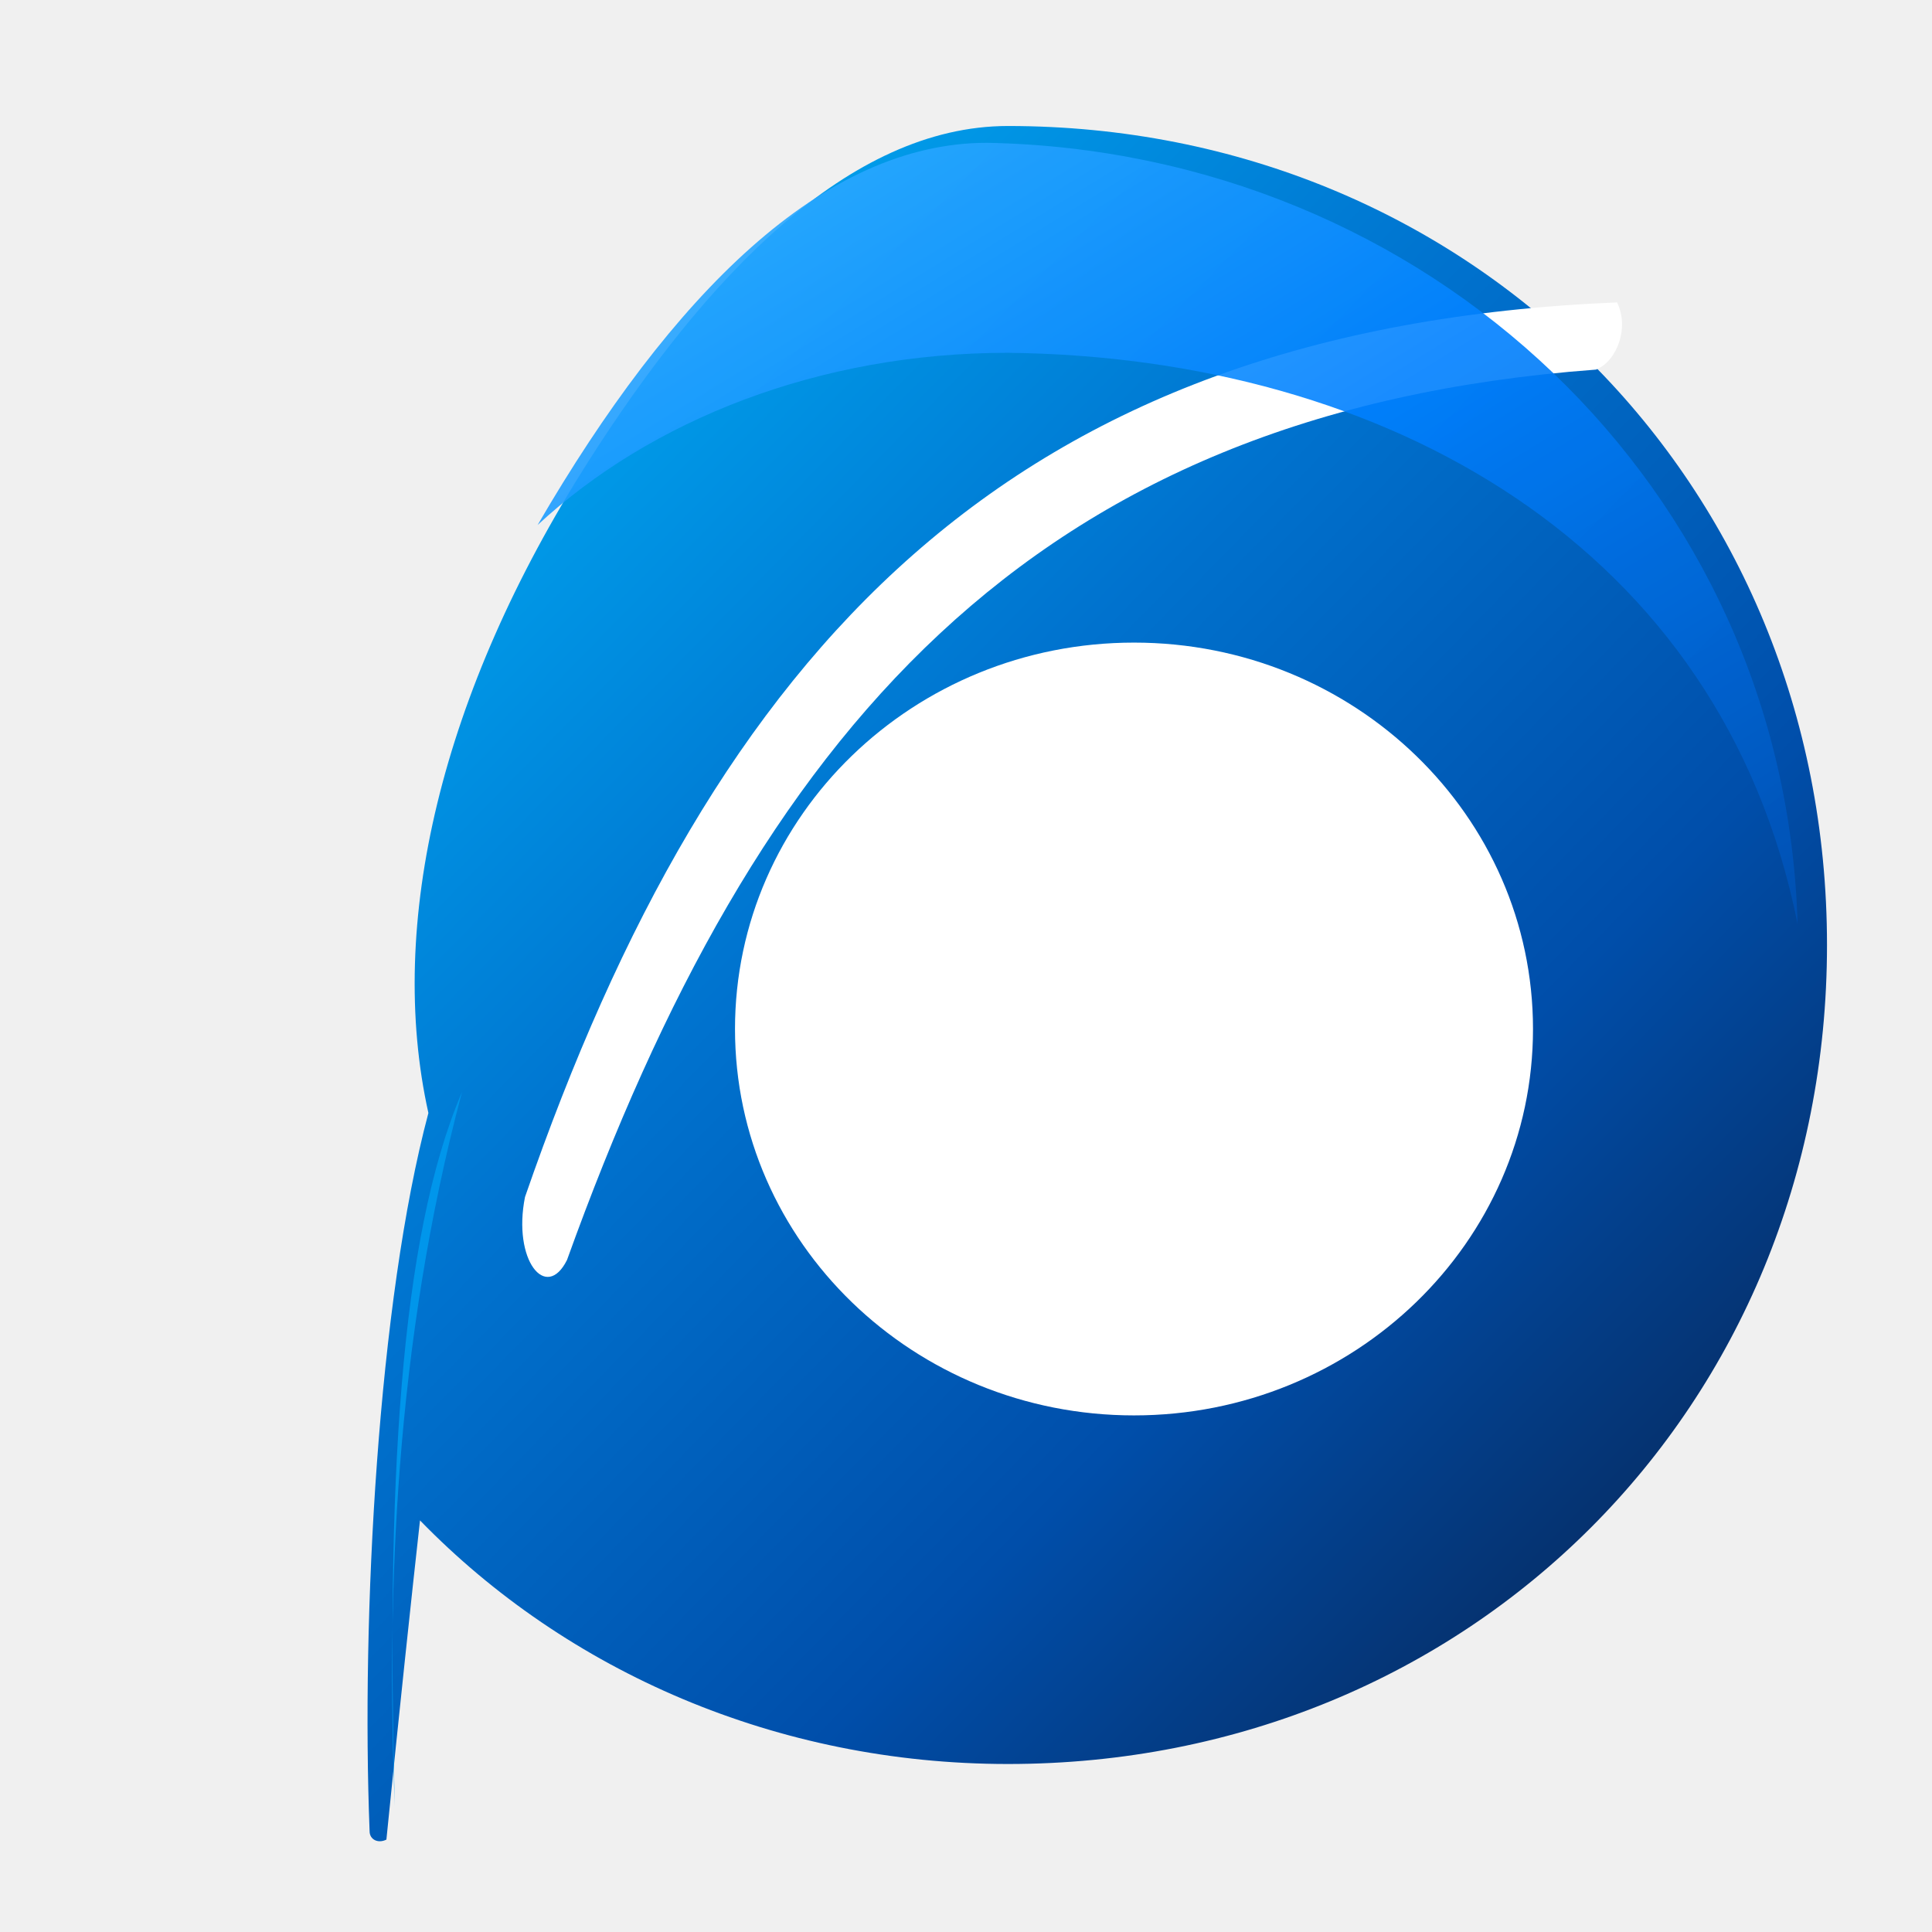
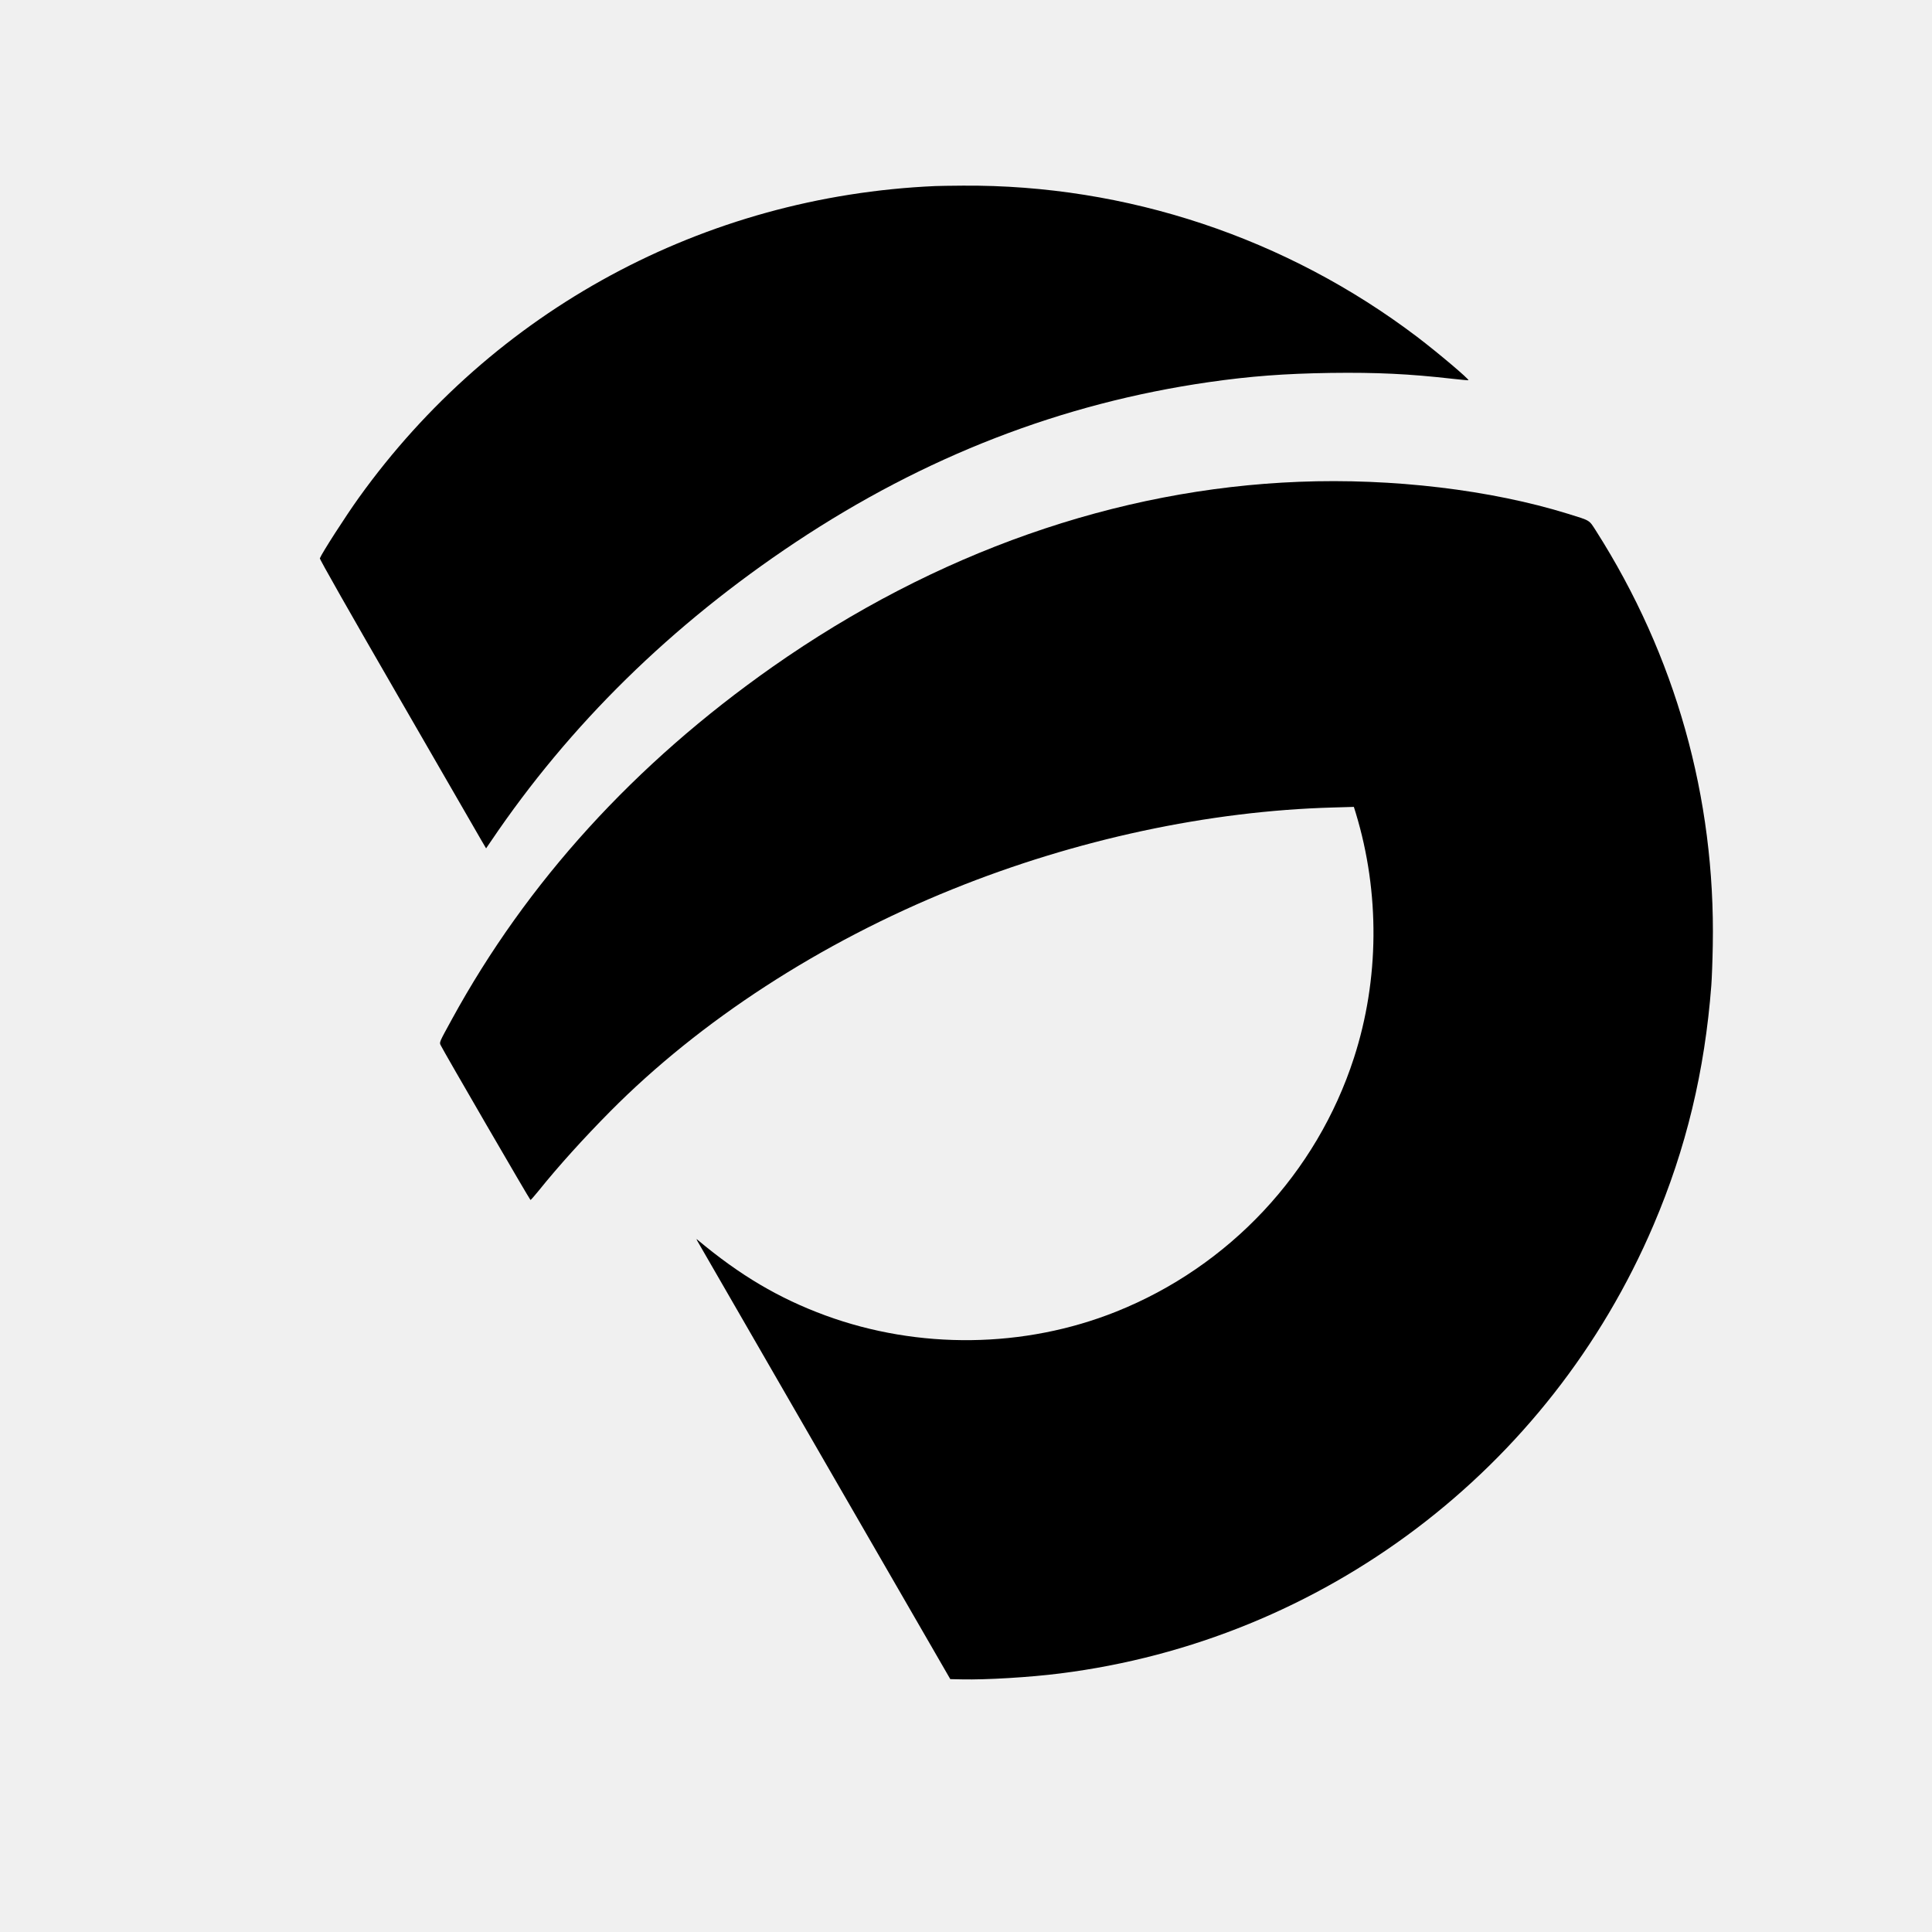
- <svg xmlns="http://www.w3.org/2000/svg" viewBox="0 0 460 460" width="100%" height="100%">
-   <defs>
-     <linearGradient id="o365MarkGrad" x1="15%" y1="10%" x2="85%" y2="90%">
-       <stop offset="0%" stop-color="#00A2ED" />
-       <stop offset="35%" stop-color="#0072CE" />
-       <stop offset="70%" stop-color="#004EAA" />
-       <stop offset="100%" stop-color="#072B61" />
-     </linearGradient>
-     <linearGradient id="o365MarkHighlight" x1="0%" y1="0%" x2="100%" y2="100%">
-       <stop offset="0%" stop-color="#38B6FF" />
-       <stop offset="50%" stop-color="#0080FF" />
-       <stop offset="100%" stop-color="#0050B3" />
-     </linearGradient>
-   </defs>
-   <g transform="translate(10, 5)">
-     <path d="M 230,25               C 340,25 425,110 425,220               C 425,330 340,415 230,415               C 175,415 125,393 90,357               C 88,375 85,403 82,433               C 80,434 78,433 78,431               C 76,380 80,305 92,260               C 82,215 95,160 130,105               C 158,61 192,25 230,25 Z" fill="url(#o365MarkGrad)" />
-     <ellipse cx="260" cy="240" rx="95" ry="92" fill="#FFFFFF" />
-     <path d="M 115,280               C 160,150 230,73 375,67               C 378,73 375,81 370,83               C 235,93 170,170 125,295               C 120,305 112,295 115,280 Z" fill="#FFFFFF" />
-     <path d="M 225,29               C 330,31 415,111 418,215               C 400,125 320,80 230,79               C 185,79 145,95 118,120               C 150,65 186,29 225,29 Z" fill="url(#o365MarkHighlight)" opacity="0.9" />
-     <path d="M 84,425               C 82,375 84,315 100,255               C 85,290 82,350 84,425 Z" fill="#0096EB" />
+ <svg xmlns="http://www.w3.org/2000/svg" version="1.0" width="2250pt" height="2250pt" viewBox="0 0 2250 2250" preserveAspectRatio="xMidYMid meet">
+   <g transform="translate(0,2250) scale(0.1,-0.1)" fill="#000000" stroke="none">
+     <path d="M10890 20333 c-2693 -119 -5142 -1443 -6710 -3628 -151 -210 -432 -647 -455 -707 -4 -10 344 -623 911 -1604 504 -874 941 -1631 971 -1682 l54 -92 56 82 c917 1358 2102 2521 3548 3483 1505 1000 3100 1618 4815 1865 482 69 879 99 1415 107 538 7 917 -11 1418 -68 98 -11 183 -19 188 -17 17 6 -359 324 -596 504 -1523 1155 -3386 1775 -5290 1762 -143 -1 -289 -3 -325 -5z" />
+     <path d="M15129 16889 c-2126 -83 -4237 -825 -6132 -2155 -1607 -1129 -2860 -2506 -3734 -4104 -150 -274 -148 -268 -130 -304 36 -75 1038 -1801 1045 -1801 5 0 48 50 97 110 230 286 523 610 831 921 1051 1060 2448 1967 3989 2589 1433 579 2981 911 4431 951 l241 7 23 -74 c281 -926 274 -1935 -22 -2849 -434 -1342 -1453 -2429 -2768 -2955 -1069 -428 -2303 -443 -3389 -44 -541 199 -994 467 -1485 878 -18 16 -18 15 -3 -14 9 -16 675 -1171 1480 -2565 l1464 -2535 139 -3 c278 -6 785 24 1139 69 3065 385 5698 2374 6913 5225 378 885 596 1792 672 2789 6 77 14 286 17 465 31 1722 -434 3373 -1360 4828 -83 129 -61 116 -325 198 -899 279 -2045 416 -3133 373z" />
  </g>
</svg>
